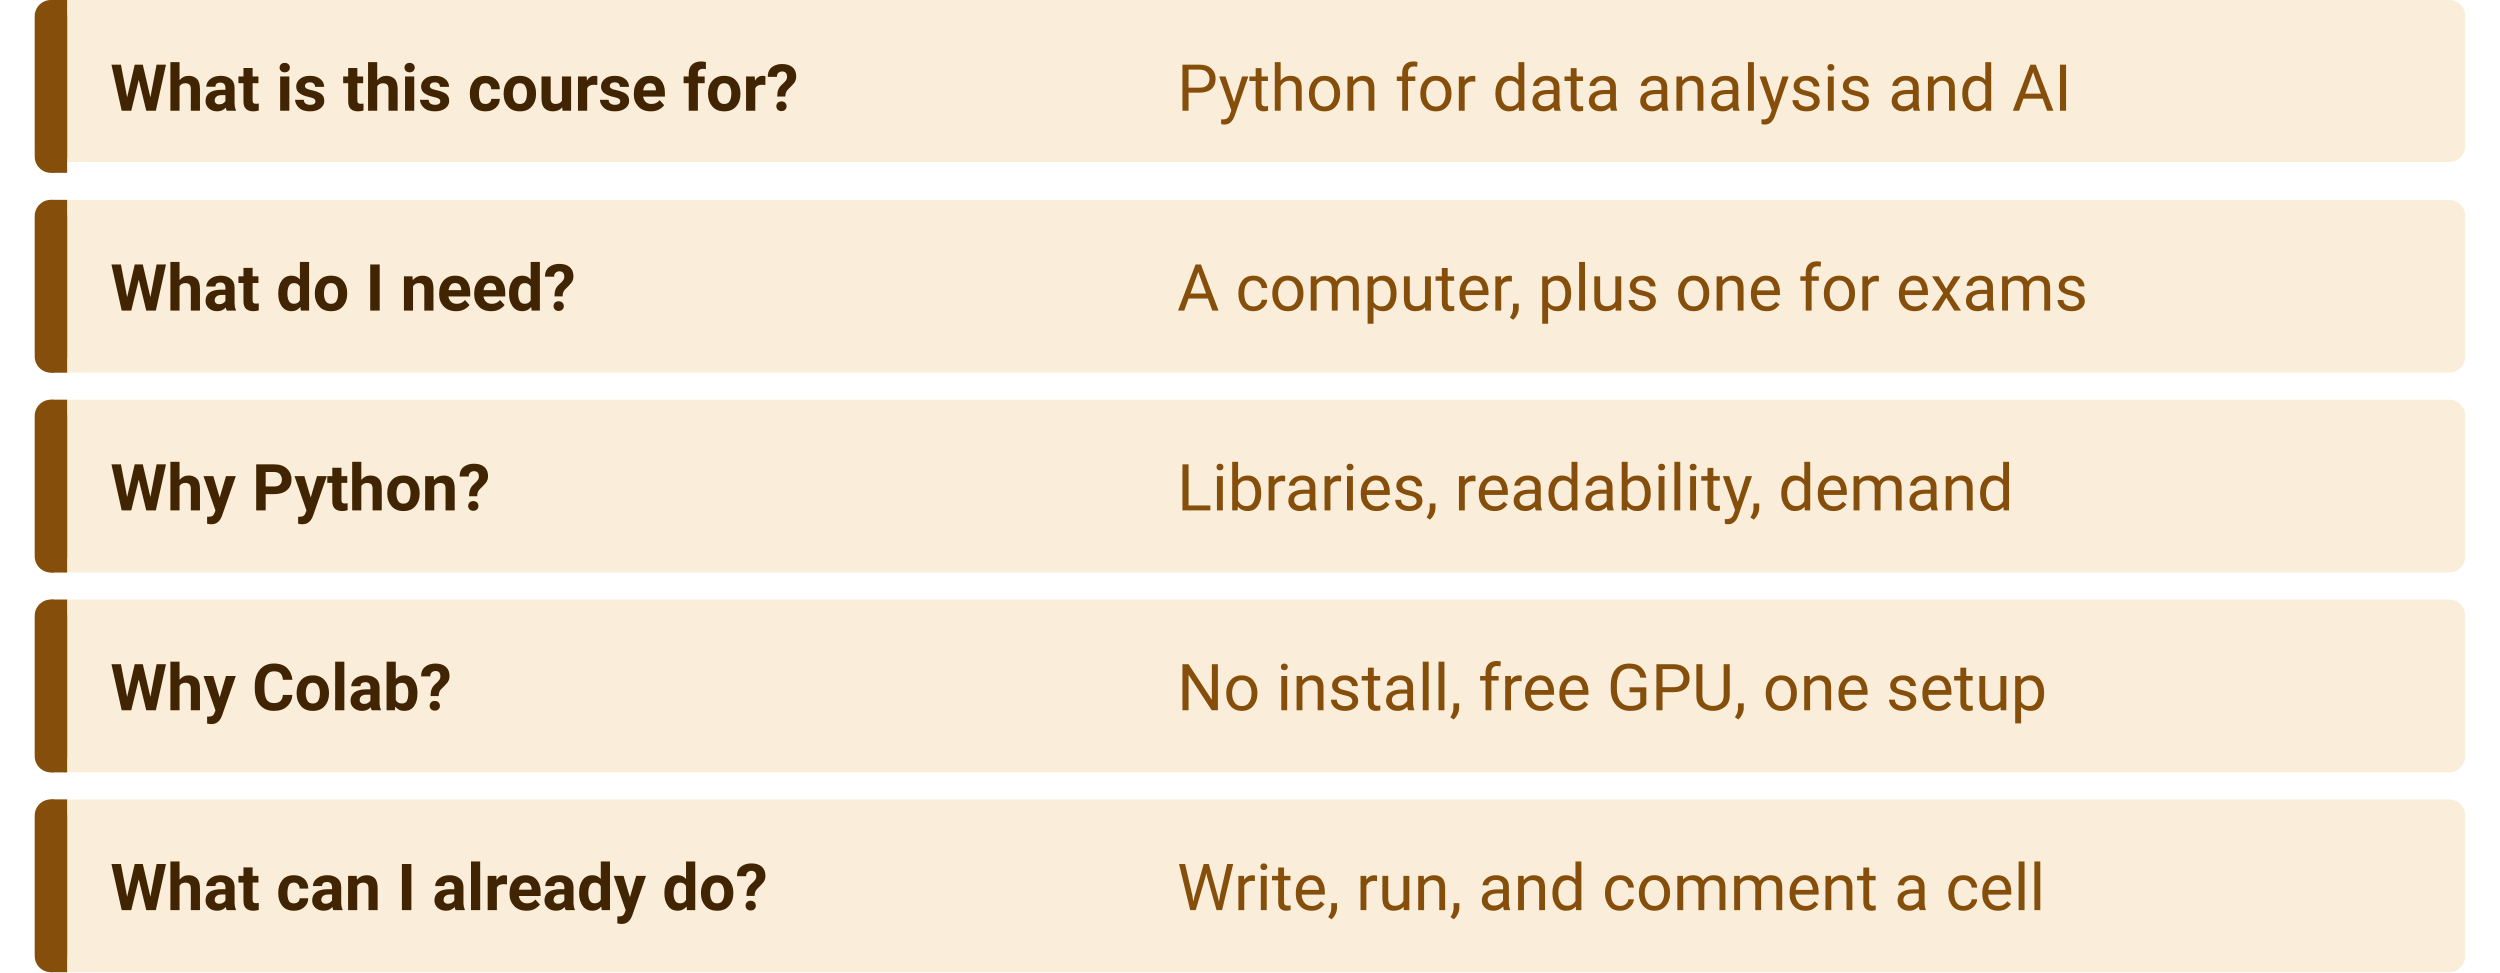
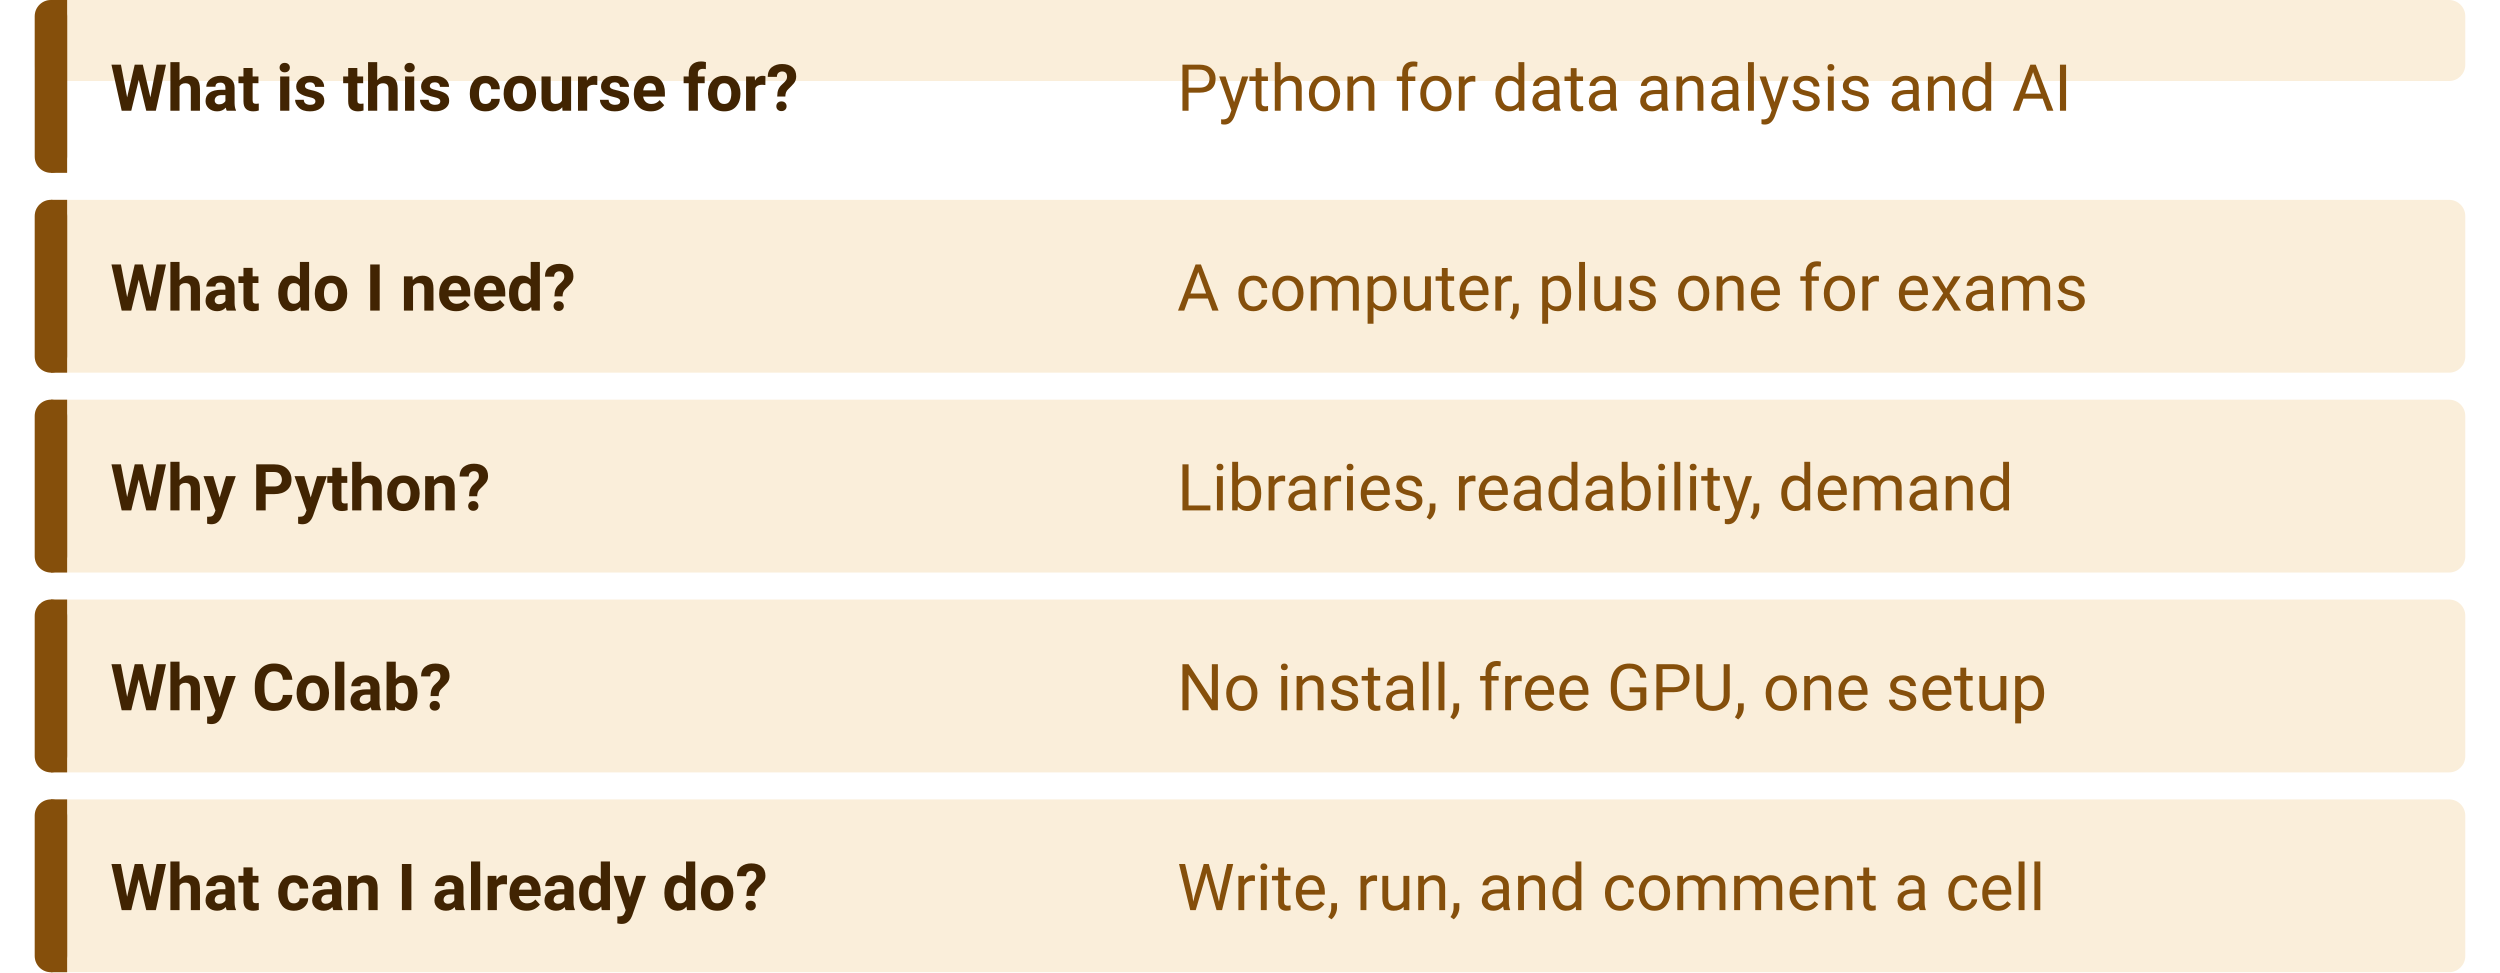
<svg xmlns="http://www.w3.org/2000/svg" width="900" height="350" viewBox="0 0 900 360">
-   <rect x="0" y="0" width="900" height="60" rx="6" fill="#FAEEDA" />
+   <rect x="0" y="0" width="900" height="30" rx="6" fill="#FAEEDA" />
  <rect x="0" y="0" width="12" height="64" rx="6" fill="#854F0B" />
  <rect x="6" y="0" width="6" height="64" fill="#854F0B" />
  <text x="28" y="41" font-family="Roboto, Arial, Helvetica, sans-serif" font-size="24" font-weight="700" fill="#412402">What is this course for?</text>
  <text x="423" y="41" font-family="Roboto, Arial, Helvetica, sans-serif" font-size="24" font-weight="400" fill="#854F0B">Python for data analysis and AI</text>
  <rect x="0" y="74" width="900" height="64" rx="6" fill="#FAEEDA" />
  <rect x="0" y="74" width="12" height="64" rx="6" fill="#854F0B" />
  <rect x="6" y="74" width="6" height="64" fill="#854F0B" />
  <text x="28" y="115" font-family="Roboto, Arial, Helvetica, sans-serif" font-size="24" font-weight="700" fill="#412402">What do I need?</text>
  <text x="423" y="115" font-family="Roboto, Arial, Helvetica, sans-serif" font-size="24" font-weight="400" fill="#854F0B">A computer, plus one for exams</text>
  <rect x="0" y="148" width="900" height="64" rx="6" fill="#FAEEDA" />
  <rect x="0" y="148" width="12" height="64" rx="6" fill="#854F0B" />
  <rect x="6" y="148" width="6" height="64" fill="#854F0B" />
  <text x="28" y="189" font-family="Roboto, Arial, Helvetica, sans-serif" font-size="24" font-weight="700" fill="#412402">Why Python?</text>
  <text x="423" y="189" font-family="Roboto, Arial, Helvetica, sans-serif" font-size="24" font-weight="400" fill="#854F0B">Libraries, readability, demand</text>
  <rect x="0" y="222" width="900" height="64" rx="6" fill="#FAEEDA" />
  <rect x="0" y="222" width="12" height="64" rx="6" fill="#854F0B" />
  <rect x="6" y="222" width="6" height="64" fill="#854F0B" />
  <text x="28" y="263" font-family="Roboto, Arial, Helvetica, sans-serif" font-size="24" font-weight="700" fill="#412402">Why Colab?</text>
  <text x="423" y="263" font-family="Roboto, Arial, Helvetica, sans-serif" font-size="24" font-weight="400" fill="#854F0B">No install, free GPU, one setup</text>
  <rect x="0" y="296" width="900" height="64" rx="6" fill="#FAEEDA" />
  <rect x="0" y="296" width="12" height="64" rx="6" fill="#854F0B" />
  <rect x="6" y="296" width="6" height="64" fill="#854F0B" />
  <text x="28" y="337" font-family="Roboto, Arial, Helvetica, sans-serif" font-size="24" font-weight="700" fill="#412402">What can I already do?</text>
  <text x="423" y="337" font-family="Roboto, Arial, Helvetica, sans-serif" font-size="24" font-weight="400" fill="#854F0B">Write, run, and comment a cell</text>
</svg>
